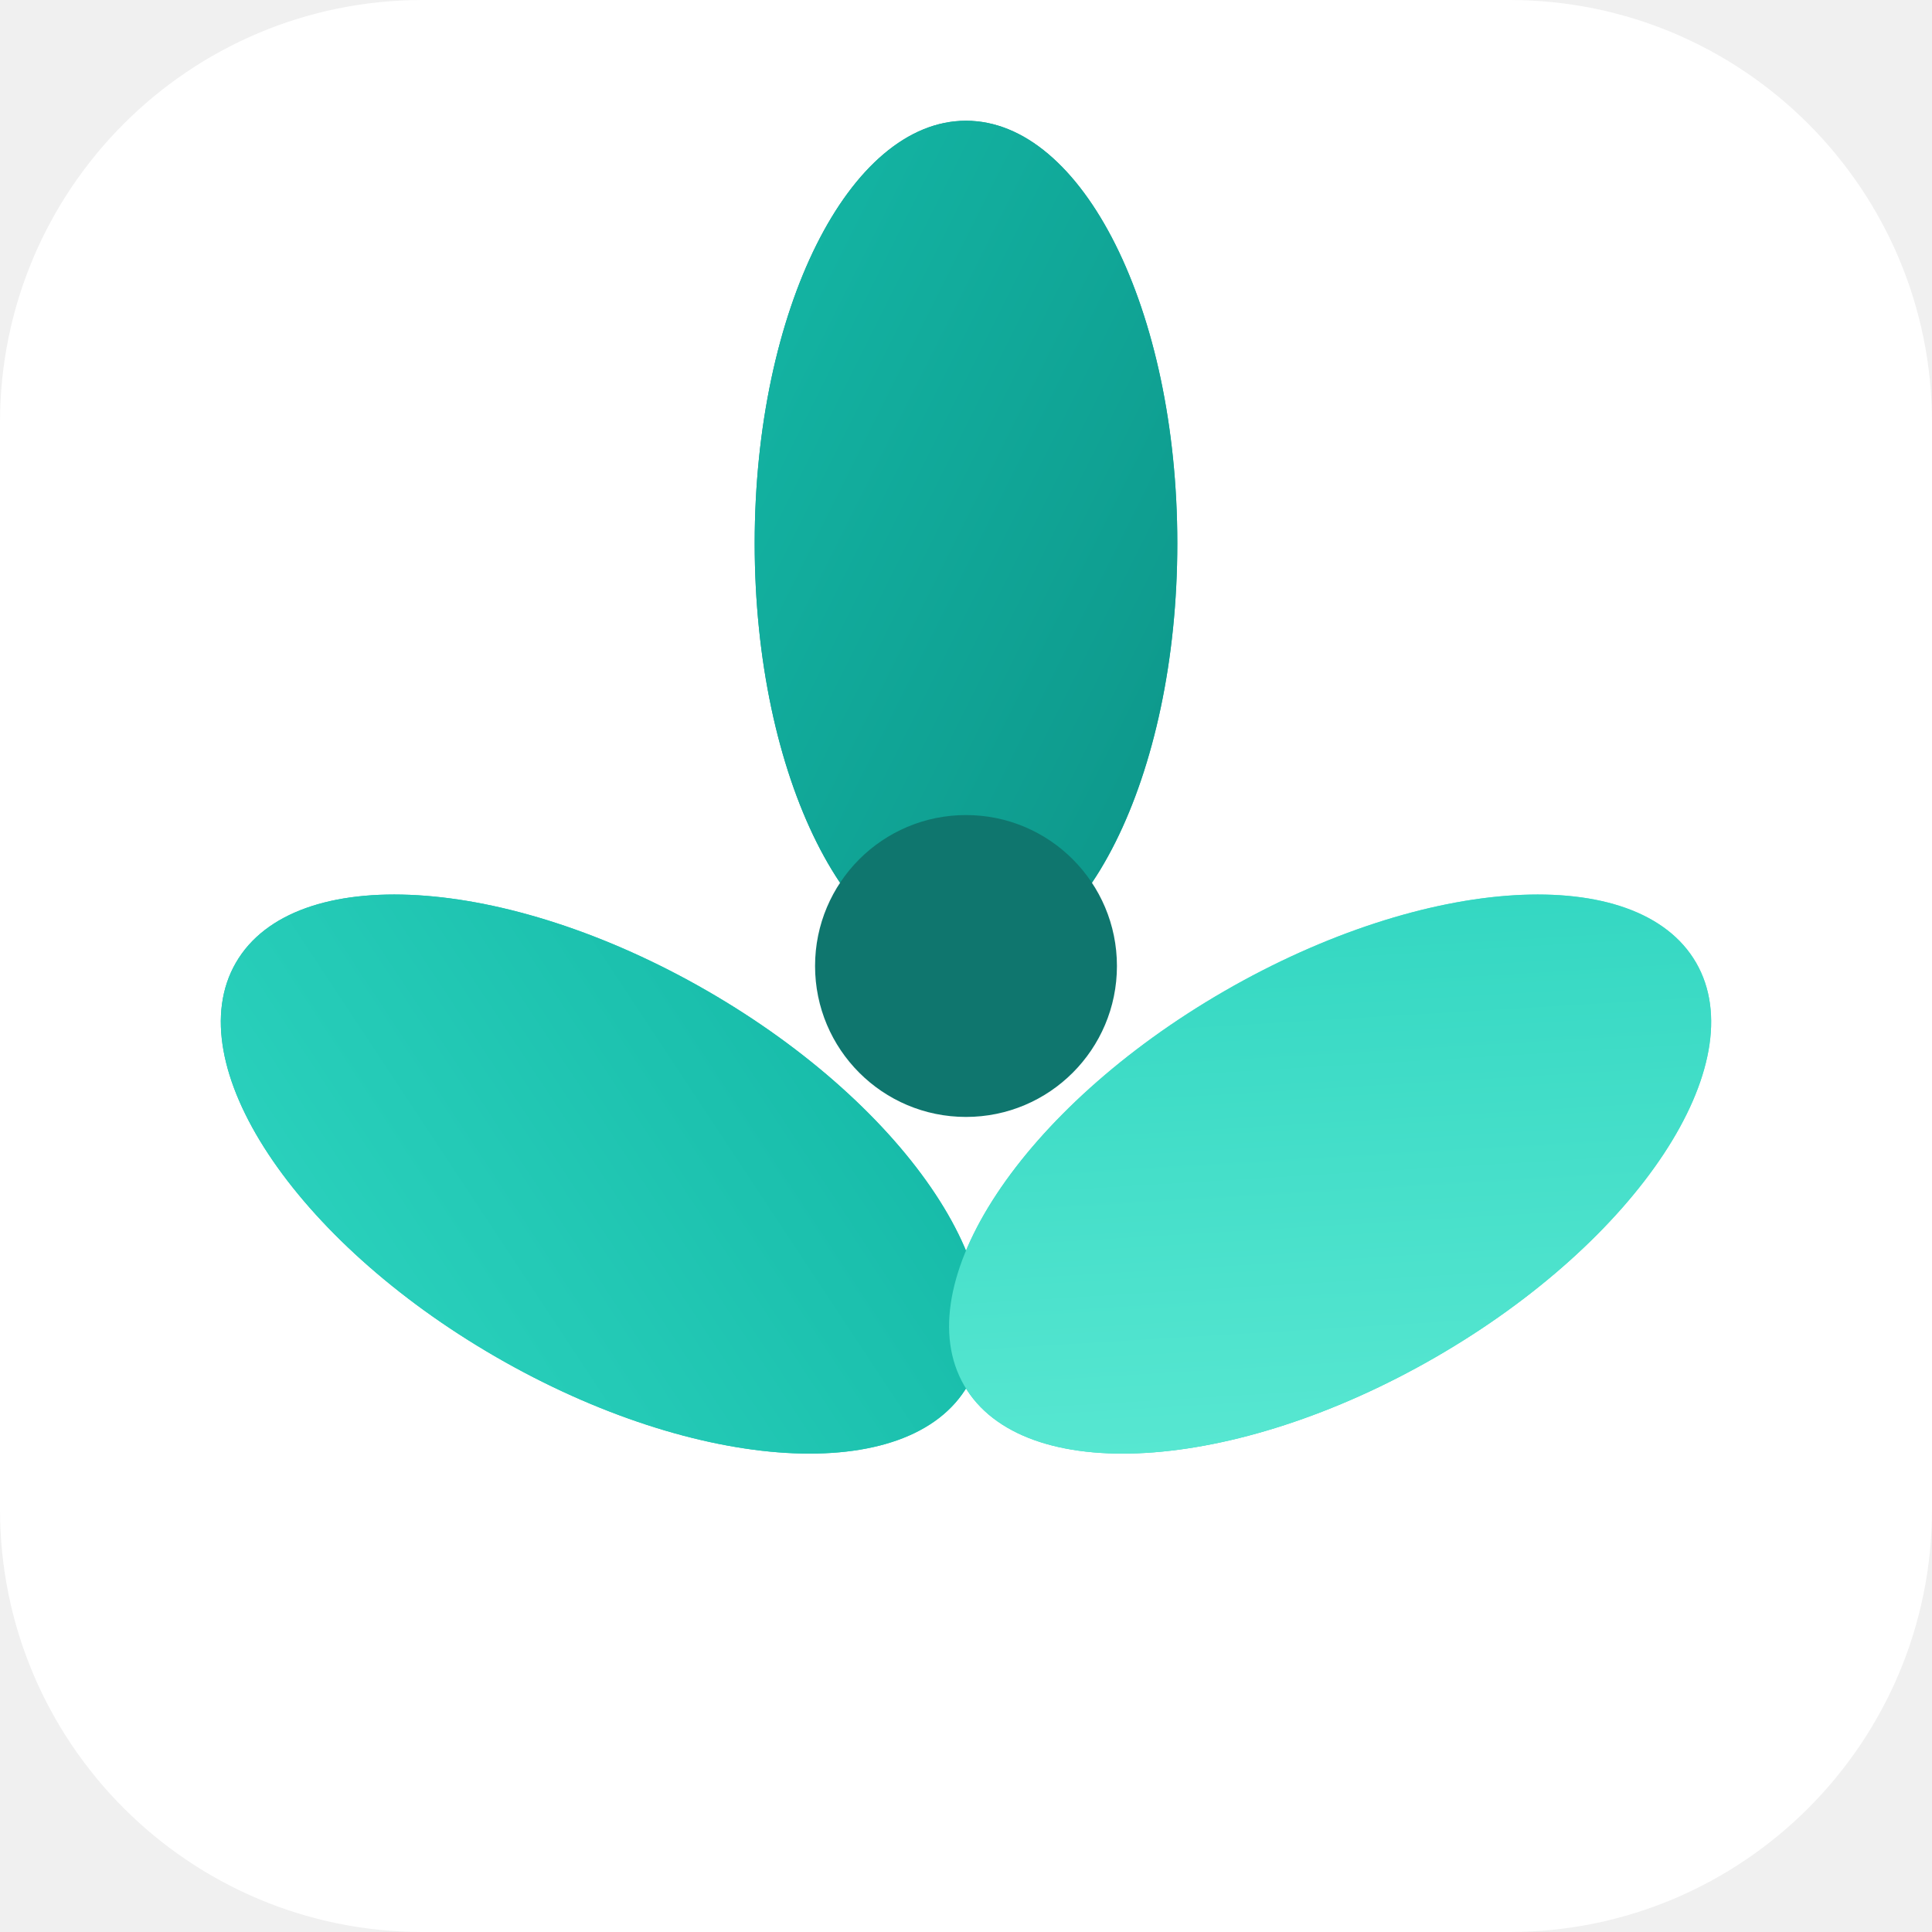
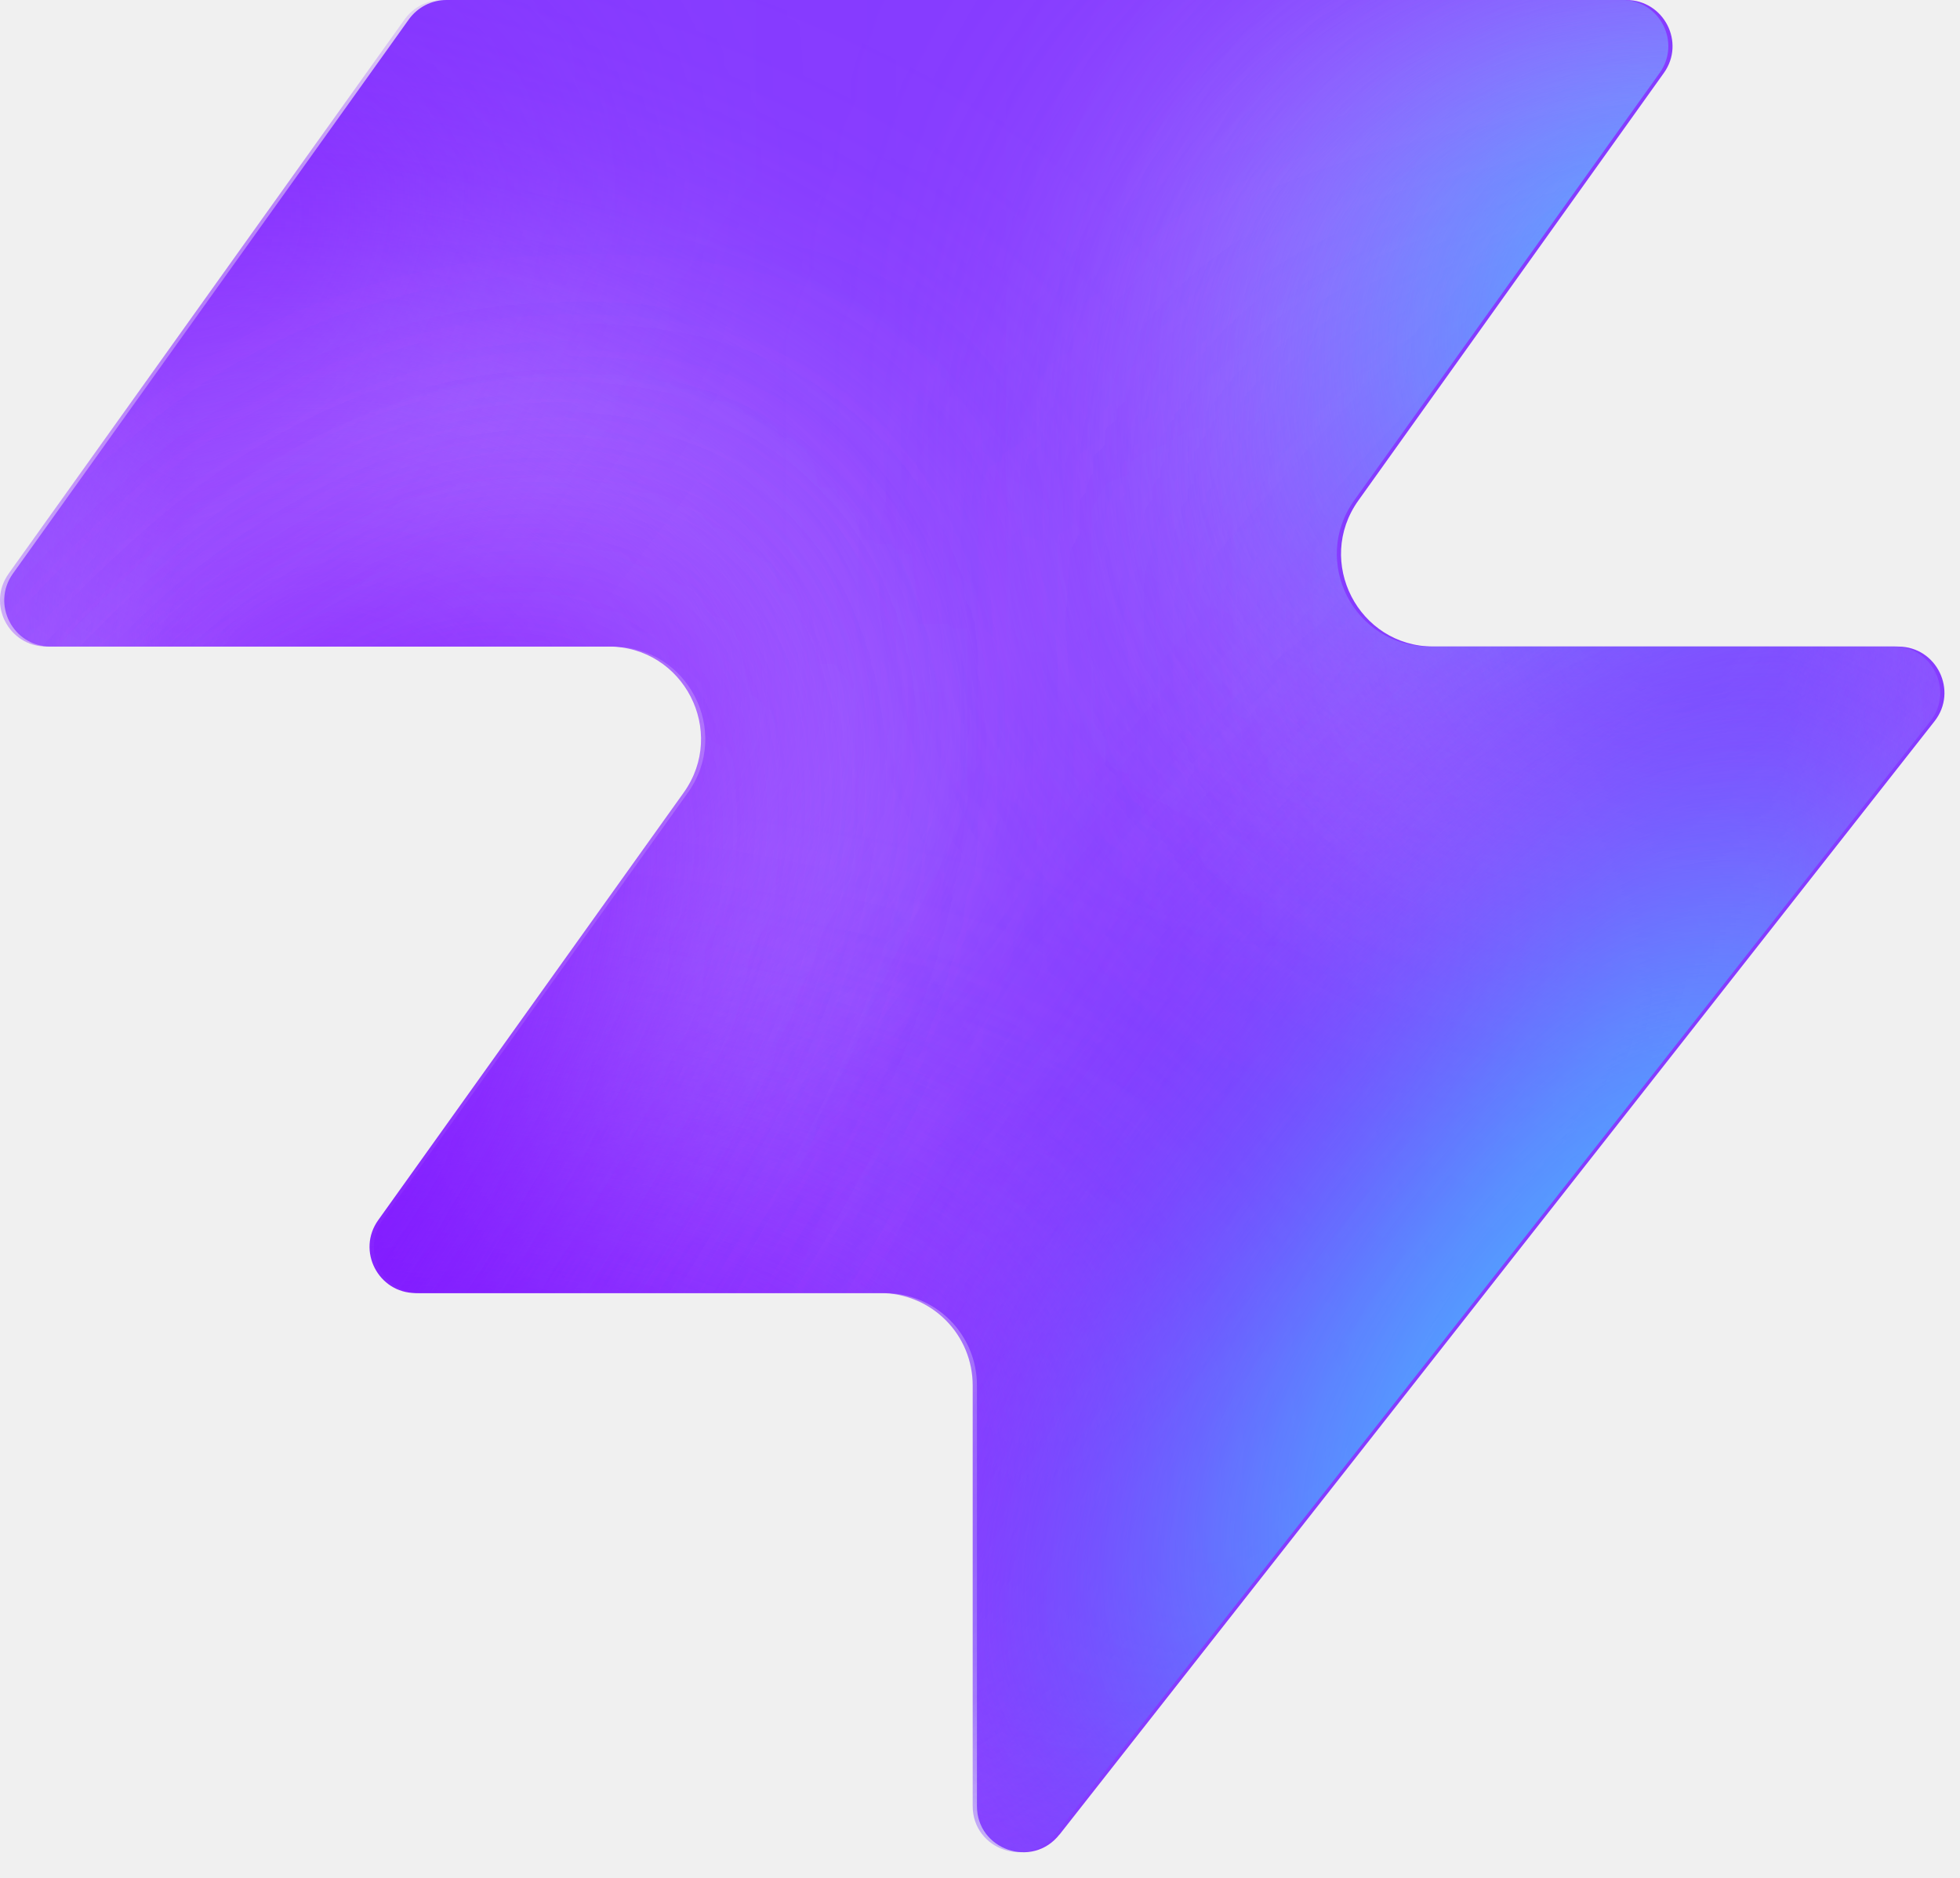
- <svg xmlns="http://www.w3.org/2000/svg" viewBox="0 0 64 64" width="64" height="64">
+ <svg xmlns="http://www.w3.org/2000/svg" width="48" height="46" fill="none" viewBox="0 0 48 46">
+   <path fill="#863bff" d="M25.946 44.938c-.664.845-2.021.375-2.021-.698V33.937a2.26 2.26 0 0 0-2.262-2.262H10.287c-.92 0-1.456-1.04-.92-1.788l7.48-10.471c1.07-1.497 0-3.578-1.842-3.578H1.237c-.92 0-1.456-1.04-.92-1.788L10.013.474c.214-.297.556-.474.92-.474h28.894c.92 0 1.456 1.04.92 1.788l-7.48 10.471c-1.07 1.498 0 3.579 1.842 3.579h11.377c.943 0 1.473 1.088.89 1.83L25.947 44.94z" style="fill:#863bff;fill:color(display-p3 .525 .23 1);fill-opacity:1" />
+   <mask id="a" width="48" height="46" x="0" y="0" maskUnits="userSpaceOnUse" style="mask-type:alpha">
+     <path fill="#000" d="M25.842 44.938c-.664.844-2.021.375-2.021-.698V33.937a2.26 2.26 0 0 0-2.262-2.262H10.183c-.92 0-1.456-1.04-.92-1.788l7.48-10.471c1.07-1.498 0-3.579-1.842-3.579H1.133c-.92 0-1.456-1.04-.92-1.787L9.91.473c.214-.297.556-.474.92-.474h28.894c.92 0 1.456 1.04.92 1.788l-7.48 10.471c-1.07 1.498 0 3.578 1.842 3.578h11.377c.943 0 1.473 1.088.89 1.832L25.843 44.94z" style="fill:#000;fill-opacity:1" />
+   </mask>
+   <g mask="url(#a)">
+     <g filter="url(#b)">
+       <ellipse cx="5.508" cy="14.704" fill="#ede6ff" rx="5.508" ry="14.704" style="fill:#ede6ff;fill:color(display-p3 .927 .903 1);fill-opacity:1" transform="matrix(.00324 1 1 -.00324 -4.47 31.516)" />
+     </g>
+     <g filter="url(#c)">
+       <ellipse cx="10.399" cy="29.851" fill="#ede6ff" rx="10.399" ry="29.851" style="fill:#ede6ff;fill:color(display-p3 .927 .903 1);fill-opacity:1" transform="matrix(.00324 1 1 -.00324 -39.328 7.883)" />
+     </g>
+     <g filter="url(#d)">
+       <ellipse cx="5.508" cy="30.487" fill="#7e14ff" rx="5.508" ry="30.487" style="fill:#7e14ff;fill:color(display-p3 .492 .077 1);fill-opacity:1" transform="rotate(89.814 -25.913 -14.639)scale(1 -1)" />
+     </g>
+     <g filter="url(#e)">
+       <ellipse cx="5.508" cy="30.599" fill="#7e14ff" rx="5.508" ry="30.599" style="fill:#7e14ff;fill:color(display-p3 .492 .077 1);fill-opacity:1" transform="rotate(89.814 -32.644 -3.334)scale(1 -1)" />
+     </g>
+     <g filter="url(#f)">
+       <ellipse cx="5.508" cy="30.599" fill="#7e14ff" rx="5.508" ry="30.599" style="fill:#7e14ff;fill:color(display-p3 .492 .077 1);fill-opacity:1" transform="matrix(.00324 1 1 -.00324 -34.34 30.47)" />
+     </g>
+     <g filter="url(#g)">
+       <ellipse cx="14.072" cy="22.078" fill="#ede6ff" rx="14.072" ry="22.078" style="fill:#ede6ff;fill:color(display-p3 .927 .903 1);fill-opacity:1" transform="rotate(93.35 24.506 48.493)scale(-1 1)" />
+     </g>
+     <g filter="url(#h)">
+       <ellipse cx="3.47" cy="21.501" fill="#7e14ff" rx="3.47" ry="21.501" style="fill:#7e14ff;fill:color(display-p3 .492 .077 1);fill-opacity:1" transform="rotate(89.009 28.708 47.59)scale(-1 1)" />
+     </g>
+     <g filter="url(#i)">
+       <ellipse cx="3.47" cy="21.501" fill="#7e14ff" rx="3.47" ry="21.501" style="fill:#7e14ff;fill:color(display-p3 .492 .077 1);fill-opacity:1" transform="rotate(89.009 28.708 47.59)scale(-1 1)" />
+     </g>
+     <g filter="url(#j)">
+       <ellipse cx=".387" cy="8.972" fill="#7e14ff" rx="4.407" ry="29.108" style="fill:#7e14ff;fill:color(display-p3 .492 .077 1);fill-opacity:1" transform="rotate(39.51 .387 8.972)" />
+     </g>
+     <g filter="url(#k)">
+       <ellipse cx="47.523" cy="-6.092" fill="#7e14ff" rx="4.407" ry="29.108" style="fill:#7e14ff;fill:color(display-p3 .492 .077 1);fill-opacity:1" transform="rotate(37.892 47.523 -6.092)" />
+     </g>
+     <g filter="url(#l)">
+       <ellipse cx="41.412" cy="6.333" fill="#47bfff" rx="5.971" ry="9.665" style="fill:#47bfff;fill:color(display-p3 .28 .748 1);fill-opacity:1" transform="rotate(37.892 41.412 6.333)" />
+     </g>
+     <g filter="url(#m)">
+       <ellipse cx="-1.879" cy="38.332" fill="#7e14ff" rx="4.407" ry="29.108" style="fill:#7e14ff;fill:color(display-p3 .492 .077 1);fill-opacity:1" transform="rotate(37.892 -1.88 38.332)" />
+     </g>
+     <g filter="url(#n)">
+       <ellipse cx="-1.879" cy="38.332" fill="#7e14ff" rx="4.407" ry="29.108" style="fill:#7e14ff;fill:color(display-p3 .492 .077 1);fill-opacity:1" transform="rotate(37.892 -1.88 38.332)" />
+     </g>
+     <g filter="url(#o)">
+       <ellipse cx="35.651" cy="29.907" fill="#7e14ff" rx="4.407" ry="29.108" style="fill:#7e14ff;fill:color(display-p3 .492 .077 1);fill-opacity:1" transform="rotate(37.892 35.651 29.907)" />
+     </g>
+     <g filter="url(#p)">
+       <ellipse cx="38.418" cy="32.4" fill="#47bfff" rx="5.971" ry="15.297" style="fill:#47bfff;fill:color(display-p3 .28 .748 1);fill-opacity:1" transform="rotate(37.892 38.418 32.4)" />
+     </g>
+   </g>
  <defs>
-     <linearGradient id="fc1" x1="0%" y1="0%" x2="100%" y2="100%">
-       <stop offset="0%" stop-color="#0d9488" />
-       <stop offset="100%" stop-color="#14b8a6" />
-     </linearGradient>
-     <linearGradient id="fc2" x1="0%" y1="0%" x2="100%" y2="100%">
-       <stop offset="0%" stop-color="#14b8a6" />
-       <stop offset="100%" stop-color="#2dd4bf" />
-     </linearGradient>
-     <linearGradient id="fc3" x1="0%" y1="0%" x2="100%" y2="100%">
-       <stop offset="0%" stop-color="#2dd4bf" />
-       <stop offset="100%" stop-color="#5eead4" />
-     </linearGradient>
+     <filter id="b" width="60.045" height="41.654" x="-19.77" y="16.149" color-interpolation-filters="sRGB" filterUnits="userSpaceOnUse">
+       <feFlood flood-opacity="0" result="BackgroundImageFix" />
+       <feBlend in="SourceGraphic" in2="BackgroundImageFix" result="shape" />
+       <feGaussianBlur result="effect1_foregroundBlur_2002_17158" stdDeviation="7.659" />
+     </filter>
+     <filter id="c" width="90.34" height="51.437" x="-54.613" y="-7.533" color-interpolation-filters="sRGB" filterUnits="userSpaceOnUse">
+       <feFlood flood-opacity="0" result="BackgroundImageFix" />
+       <feBlend in="SourceGraphic" in2="BackgroundImageFix" result="shape" />
+       <feGaussianBlur result="effect1_foregroundBlur_2002_17158" stdDeviation="7.659" />
+     </filter>
+     <filter id="d" width="79.355" height="29.4" x="-49.64" y="2.03" color-interpolation-filters="sRGB" filterUnits="userSpaceOnUse">
+       <feFlood flood-opacity="0" result="BackgroundImageFix" />
+       <feBlend in="SourceGraphic" in2="BackgroundImageFix" result="shape" />
+       <feGaussianBlur result="effect1_foregroundBlur_2002_17158" stdDeviation="4.596" />
+     </filter>
+     <filter id="e" width="79.579" height="29.4" x="-45.045" y="20.029" color-interpolation-filters="sRGB" filterUnits="userSpaceOnUse">
+       <feFlood flood-opacity="0" result="BackgroundImageFix" />
+       <feBlend in="SourceGraphic" in2="BackgroundImageFix" result="shape" />
+       <feGaussianBlur result="effect1_foregroundBlur_2002_17158" stdDeviation="4.596" />
+     </filter>
+     <filter id="f" width="79.579" height="29.4" x="-43.513" y="21.178" color-interpolation-filters="sRGB" filterUnits="userSpaceOnUse">
+       <feFlood flood-opacity="0" result="BackgroundImageFix" />
+       <feBlend in="SourceGraphic" in2="BackgroundImageFix" result="shape" />
+       <feGaussianBlur result="effect1_foregroundBlur_2002_17158" stdDeviation="4.596" />
+     </filter>
+     <filter id="g" width="74.749" height="58.852" x="15.756" y="-17.901" color-interpolation-filters="sRGB" filterUnits="userSpaceOnUse">
+       <feFlood flood-opacity="0" result="BackgroundImageFix" />
+       <feBlend in="SourceGraphic" in2="BackgroundImageFix" result="shape" />
+       <feGaussianBlur result="effect1_foregroundBlur_2002_17158" stdDeviation="7.659" />
+     </filter>
+     <filter id="h" width="61.377" height="25.362" x="23.548" y="2.284" color-interpolation-filters="sRGB" filterUnits="userSpaceOnUse">
+       <feFlood flood-opacity="0" result="BackgroundImageFix" />
+       <feBlend in="SourceGraphic" in2="BackgroundImageFix" result="shape" />
+       <feGaussianBlur result="effect1_foregroundBlur_2002_17158" stdDeviation="4.596" />
+     </filter>
+     <filter id="i" width="61.377" height="25.362" x="23.548" y="2.284" color-interpolation-filters="sRGB" filterUnits="userSpaceOnUse">
+       <feFlood flood-opacity="0" result="BackgroundImageFix" />
+       <feBlend in="SourceGraphic" in2="BackgroundImageFix" result="shape" />
+       <feGaussianBlur result="effect1_foregroundBlur_2002_17158" stdDeviation="4.596" />
+     </filter>
+     <filter id="j" width="56.045" height="63.649" x="-27.636" y="-22.853" color-interpolation-filters="sRGB" filterUnits="userSpaceOnUse">
+       <feFlood flood-opacity="0" result="BackgroundImageFix" />
+       <feBlend in="SourceGraphic" in2="BackgroundImageFix" result="shape" />
+       <feGaussianBlur result="effect1_foregroundBlur_2002_17158" stdDeviation="4.596" />
+     </filter>
+     <filter id="k" width="54.814" height="64.646" x="20.116" y="-38.415" color-interpolation-filters="sRGB" filterUnits="userSpaceOnUse">
+       <feFlood flood-opacity="0" result="BackgroundImageFix" />
+       <feBlend in="SourceGraphic" in2="BackgroundImageFix" result="shape" />
+       <feGaussianBlur result="effect1_foregroundBlur_2002_17158" stdDeviation="4.596" />
+     </filter>
+     <filter id="l" width="33.541" height="35.313" x="24.641" y="-11.323" color-interpolation-filters="sRGB" filterUnits="userSpaceOnUse">
+       <feFlood flood-opacity="0" result="BackgroundImageFix" />
+       <feBlend in="SourceGraphic" in2="BackgroundImageFix" result="shape" />
+       <feGaussianBlur result="effect1_foregroundBlur_2002_17158" stdDeviation="4.596" />
+     </filter>
+     <filter id="m" width="54.814" height="64.646" x="-29.286" y="6.009" color-interpolation-filters="sRGB" filterUnits="userSpaceOnUse">
+       <feFlood flood-opacity="0" result="BackgroundImageFix" />
+       <feBlend in="SourceGraphic" in2="BackgroundImageFix" result="shape" />
+       <feGaussianBlur result="effect1_foregroundBlur_2002_17158" stdDeviation="4.596" />
+     </filter>
+     <filter id="n" width="54.814" height="64.646" x="-29.286" y="6.009" color-interpolation-filters="sRGB" filterUnits="userSpaceOnUse">
+       <feFlood flood-opacity="0" result="BackgroundImageFix" />
+       <feBlend in="SourceGraphic" in2="BackgroundImageFix" result="shape" />
+       <feGaussianBlur result="effect1_foregroundBlur_2002_17158" stdDeviation="4.596" />
+     </filter>
+     <filter id="o" width="54.814" height="64.646" x="8.244" y="-2.416" color-interpolation-filters="sRGB" filterUnits="userSpaceOnUse">
+       <feFlood flood-opacity="0" result="BackgroundImageFix" />
+       <feBlend in="SourceGraphic" in2="BackgroundImageFix" result="shape" />
+       <feGaussianBlur result="effect1_foregroundBlur_2002_17158" stdDeviation="4.596" />
+     </filter>
+     <filter id="p" width="39.409" height="43.623" x="18.713" y="10.588" color-interpolation-filters="sRGB" filterUnits="userSpaceOnUse">
+       <feFlood flood-opacity="0" result="BackgroundImageFix" />
+       <feBlend in="SourceGraphic" in2="BackgroundImageFix" result="shape" />
+       <feGaussianBlur result="effect1_foregroundBlur_2002_17158" stdDeviation="4.596" />
+     </filter>
  </defs>
-   <rect width="64" height="64" rx="14" fill="#ffffff" />
-   <g transform="translate(32,32)">
-     <ellipse cx="0" cy="-14" rx="7" ry="14" fill="url(#fc1)" />
-     <ellipse cx="-12" cy="-7" rx="7" ry="14" transform="rotate(-60)" fill="url(#fc2)" />
-     <ellipse cx="-12" cy="7" rx="7" ry="14" transform="rotate(-120)" fill="url(#fc3)" />
-     <ellipse cx="0" cy="14" rx="7" ry="14" transform="rotate(180)" fill="url(#fc1)" />
-     <ellipse cx="12" cy="7" rx="7" ry="14" transform="rotate(120)" fill="url(#fc2)" />
-     <ellipse cx="12" cy="-7" rx="7" ry="14" transform="rotate(60)" fill="url(#fc3)" />
-     <circle cx="0" cy="0" r="5" fill="#0f766e" />
-   </g>
</svg>
